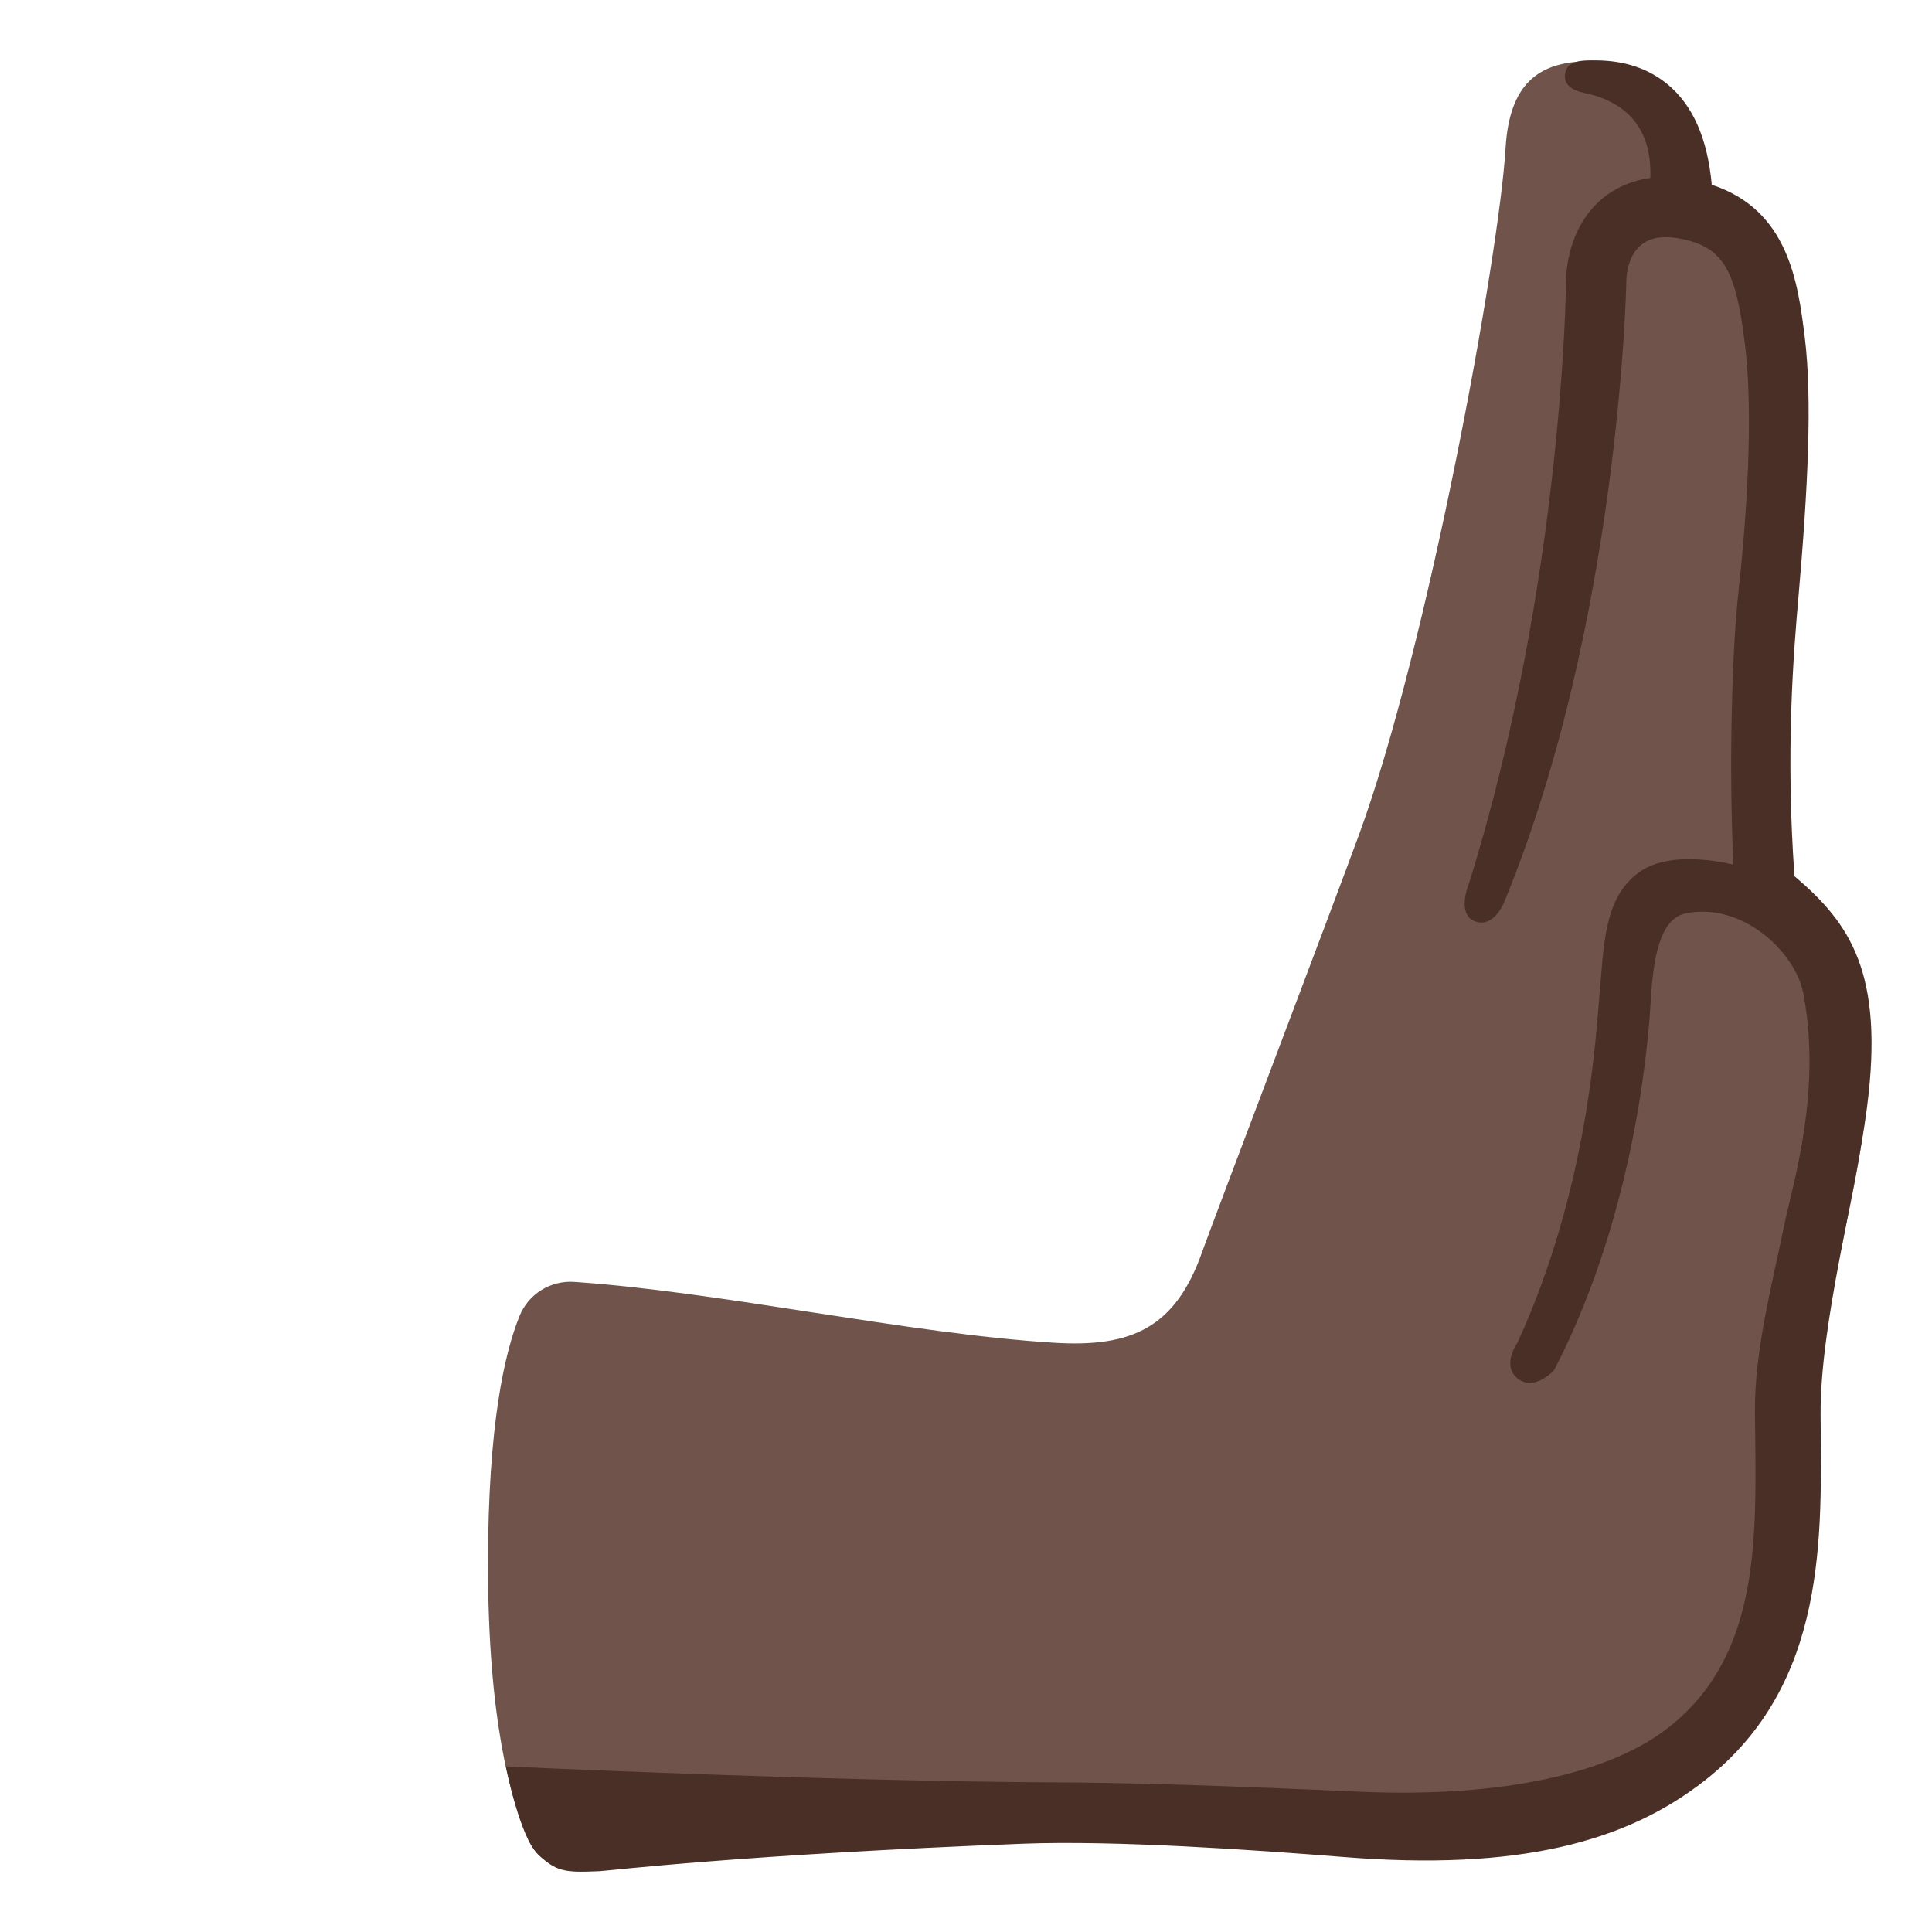
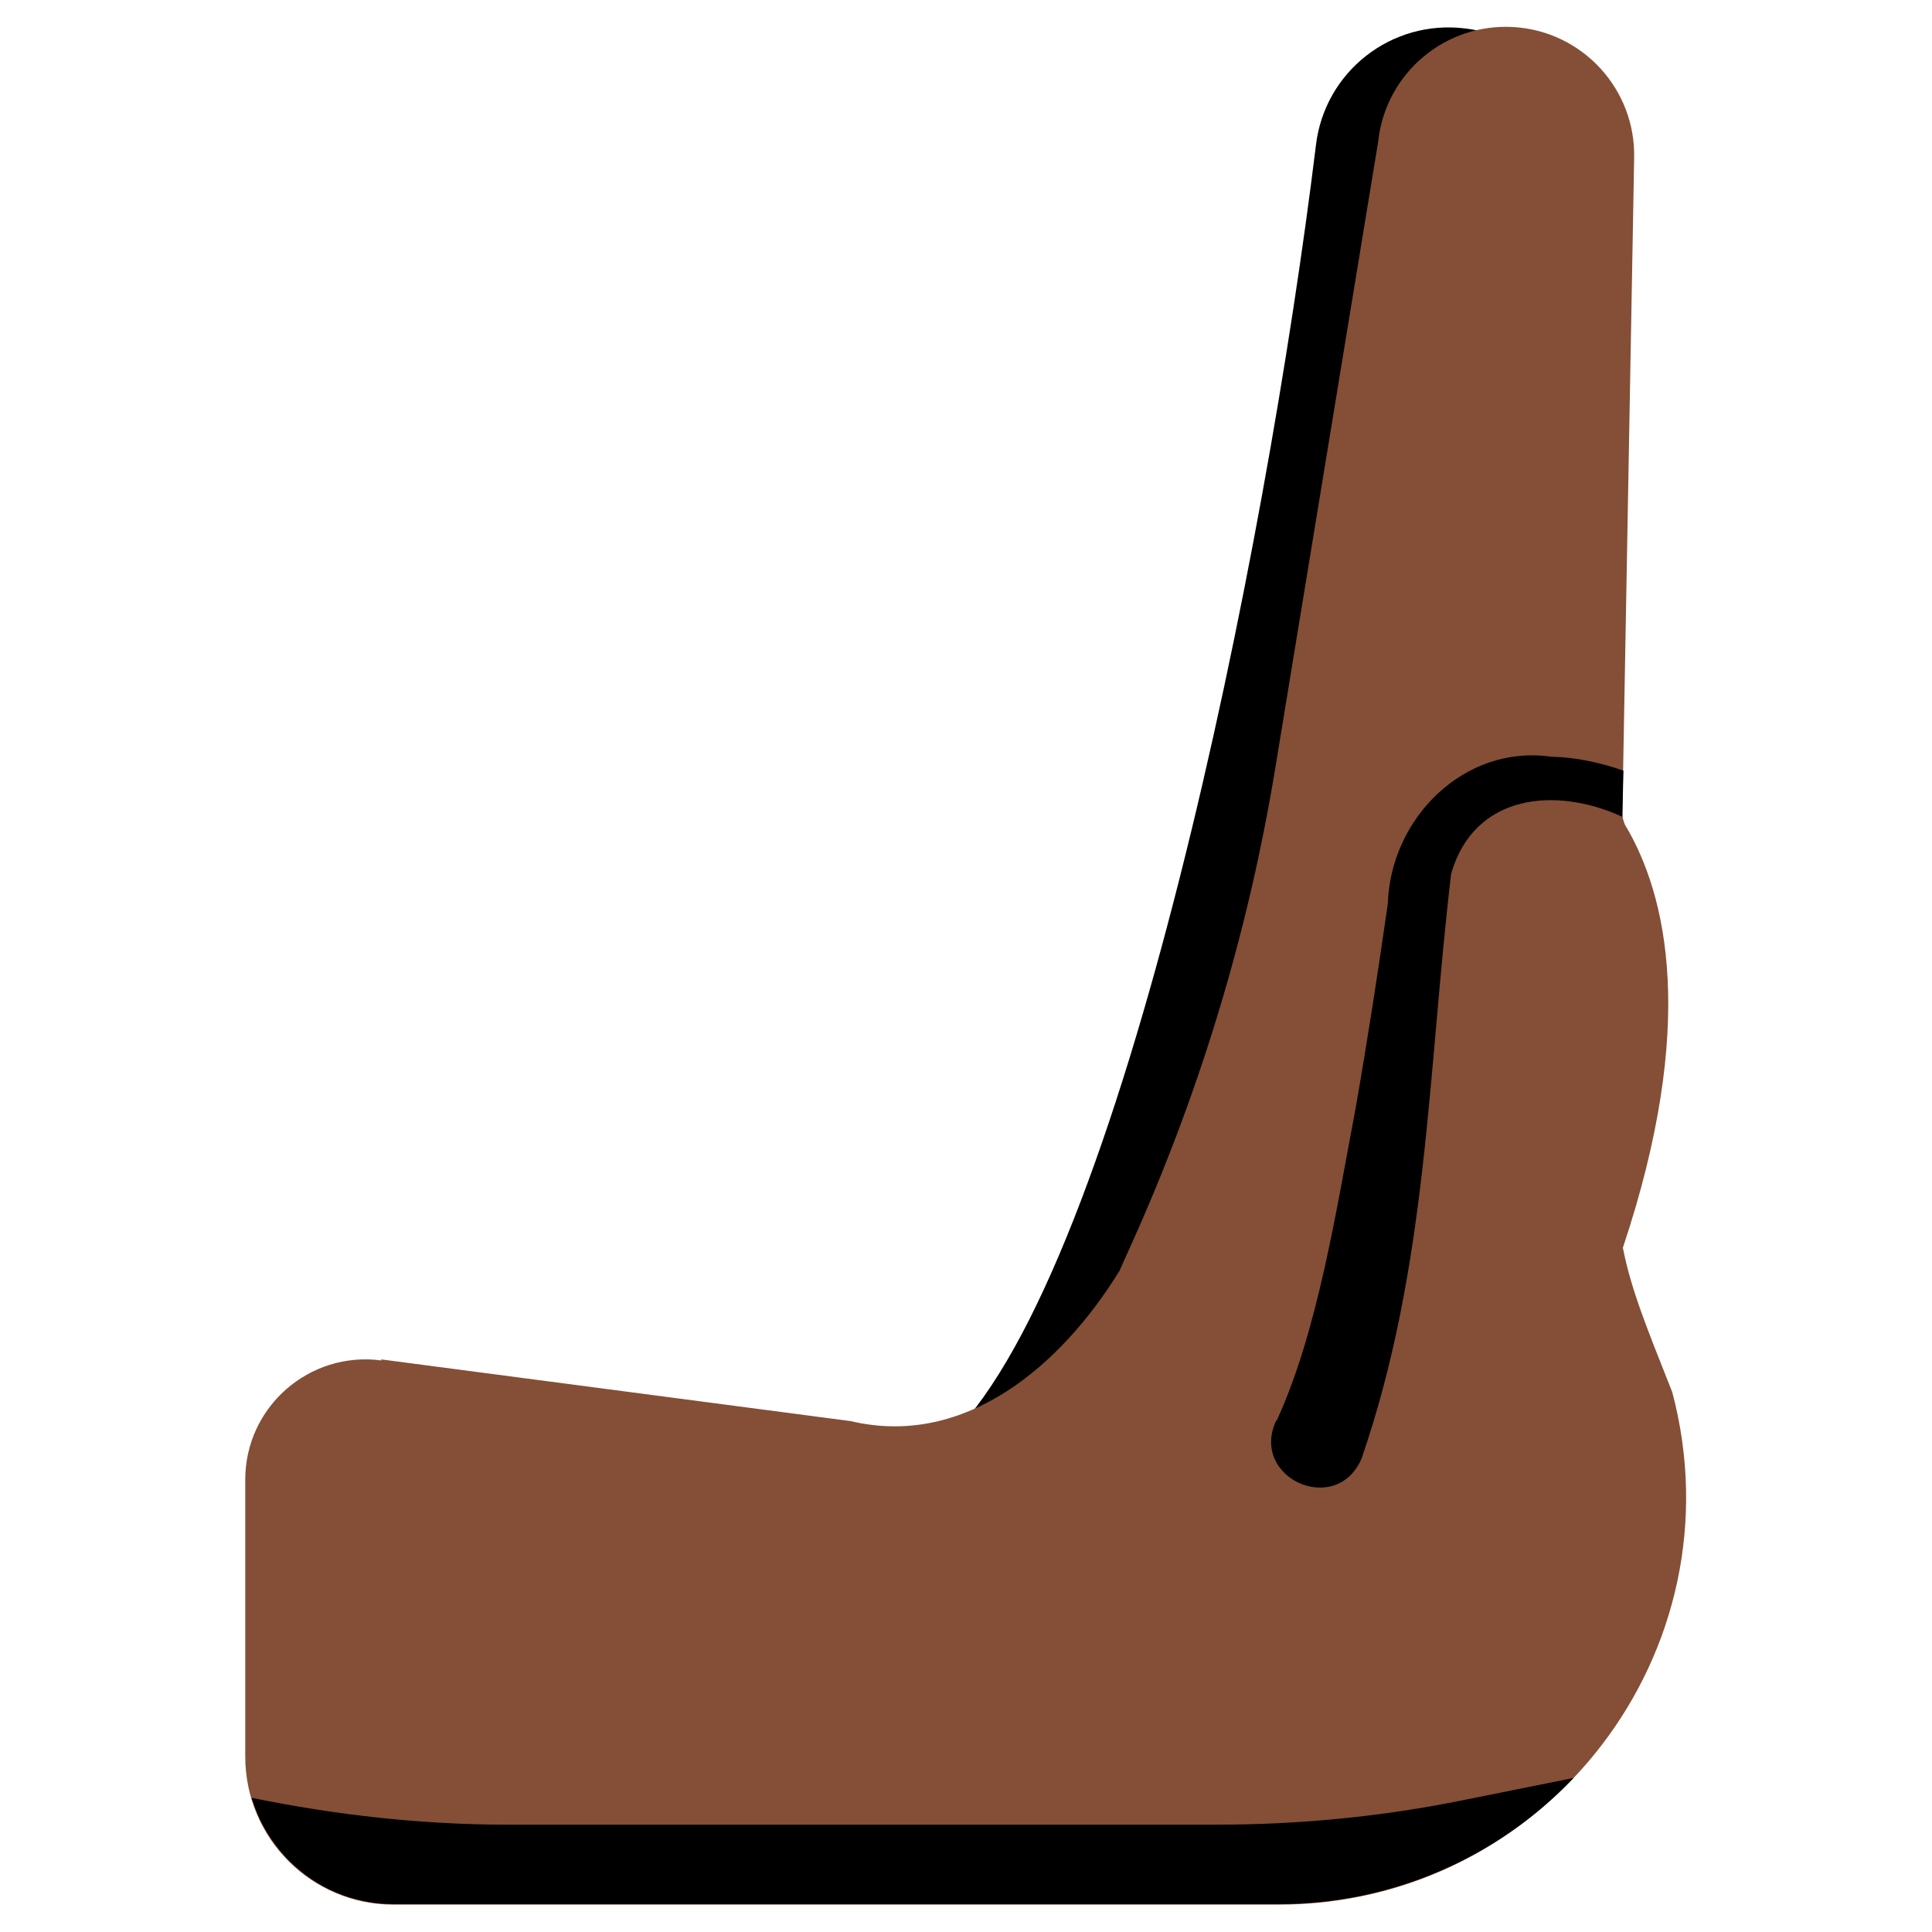
- <svg xmlns="http://www.w3.org/2000/svg" xml:space="preserve" style="enable-background:new 0 0 128 128" viewBox="0 0 128 128">
-   <path d="M116.75 50.95c.4-10.93 1.88-22.26 1.11-28.36-.56-4.46-1.3-7.98-6.13-8.78 0 0 .79-9.97-6.72-9.75-3.06.1-5 1.47-5.26 5.72-.43 7.21-5.15 33.05-9.7 45.49-1.89 5.16-9.74 25.8-10.4 27.66-1.76 5.01-4.64 6.36-9.84 6.03-9.68-.6-22.05-3.37-31.76-4.03-1.58-.11-3.04.8-3.63 2.26-.99 2.44-2.09 7.22-2.09 16.44 0 10.22 1.49 15.58 2.65 18.2.6 1.36 1.99 2.24 3.48 2.13 10.23-.74 24.88-2.34 36.5-2.03 12.3.33 28.43 3.59 38.01-4.12 8.1-6.53 7.61-16.41 7.56-24.37-.04-6 2.47-13.89 3.01-19.38.82-8.3-.15-13.47-6.31-14.48.01 0-.61-4.99-.48-8.63z" style="fill:#70534a" />
-   <path d="M118.89 58.05c-.6-8.31-.06-14.81.27-18.58.61-6.99.92-13.02.41-17.13-.45-3.61-1.07-8.43-6.16-10.1-.28-3.03-1.23-5.23-2.9-6.63-1.27-1.06-2.86-1.6-4.76-1.61-.76 0-2-.08-2.07.98s1.35 1.17 1.73 1.28c3.72 1 3.98 3.94 3.93 5.53-1.4.19-2.43.76-3.1 1.3-1.47 1.18-2.37 3.09-2.48 5.31 0 .2-.15 20.03-6.45 40.17 0 0-.85 2.02.44 2.48 1.29.45 1.95-1.39 1.95-1.39 7.52-18.31 8.05-40.4 8.05-41.14.05-1 .41-1.84 1-2.31.56-.45 1.36-.6 2.39-.43 3.14.52 3.87 2.22 4.47 7.06.46 3.72.31 9.59-.43 16.35-.42 3.8-.65 11.3-.34 18.1 0 0-4.03-1.09-6.23.49-2.42 1.73-2.34 4.97-2.67 8.49-.21 2.24-.72 12.5-5.41 22.7 0 0-1.08 1.5.03 2.37s2.4-.56 2.4-.56c5.64-10.86 6.31-22.88 6.41-24.55.21-3.69.91-5.45 2.37-5.73 3.74-.71 7.2 2.58 7.73 5.29 1.25 6.48-.68 12.61-1.23 15.25-.88 4.26-1.99 8.45-1.97 12.44 0 .54.01 1.09.02 1.65.08 7.32.17 14.89-5.98 19.5-3.66 2.75-10.48 4.49-20.15 4.08-4.05-.17-12.81-.59-20.02-.62-15.39-.07-36.62-1.06-36.62-1.06s.9 4.7 2.16 5.86c1.18 1.08 1.65 1.19 4.04 1.08.52-.02 9.61-1.11 28.07-1.82 6.05-.23 15.19.4 21.21.88 11.58.93 18.74-.98 23.95-5.07 8.19-6.42 7.72-16.28 7.67-24.23-.04-6 2.33-14.6 3.07-20.33 1.17-8.99-1.15-12.25-4.8-15.35z" style="fill:#4a2f27" />
+ <svg xmlns="http://www.w3.org/2000/svg" viewBox="0 0 36 36">
+   <path d="M19.5 31c.64 0 1.28-.24 1.77-.73 5.45-5.45 7.95-24.78 8.21-26.96.17-1.37-.81-2.62-2.18-2.78-1.38-.17-2.62.81-2.78 2.18-.93 7.6-3.59 20.84-6.79 24.04a2.499 2.499 0 0 0 1.77 4.27Z" class="cls-2" />
+   <path fill="#844f36" d="m7.1 25.33 8.75 1.15c2.15.51 3.94-1.06 5.01-2.8l.17-.38c1.3-2.86 2.22-5.87 2.73-8.97l1.92-11.69a2.392 2.392 0 0 1 4.77.31l-.22 12.21c0 .07.02.14.05.21.78 1.3 1.35 3.72-.04 7.88.15.77.44 1.48.92 2.69 1.28 4.82-2.35 9.55-7.34 9.55H7.33a2.76 2.76 0 0 1-2.76-2.76v-5.16c0-1.35 1.19-2.4 2.54-2.22Z" />
+   <path d="M23.79 26.47c.77-1.68 1.11-3.93 1.47-5.82.22-1.26.42-2.55.6-3.81.05-1.6 1.43-2.97 3.04-2.74.47.01.92.11 1.35.26l-.02.86c-1.24-.57-2.76-.43-3.19 1.06-.44 3.71-.43 7.3-1.67 10.9-.47 1.09-2.09.36-1.59-.71ZM9.45 34h13.22c1.55 0 3.09-.15 4.61-.46l2.04-.41a7.564 7.564 0 0 1-5.49 2.35H7.33c-1.25 0-2.3-.84-2.64-1.98 1.57.32 3.16.5 4.76.5Z" class="cls-2" />
</svg>
